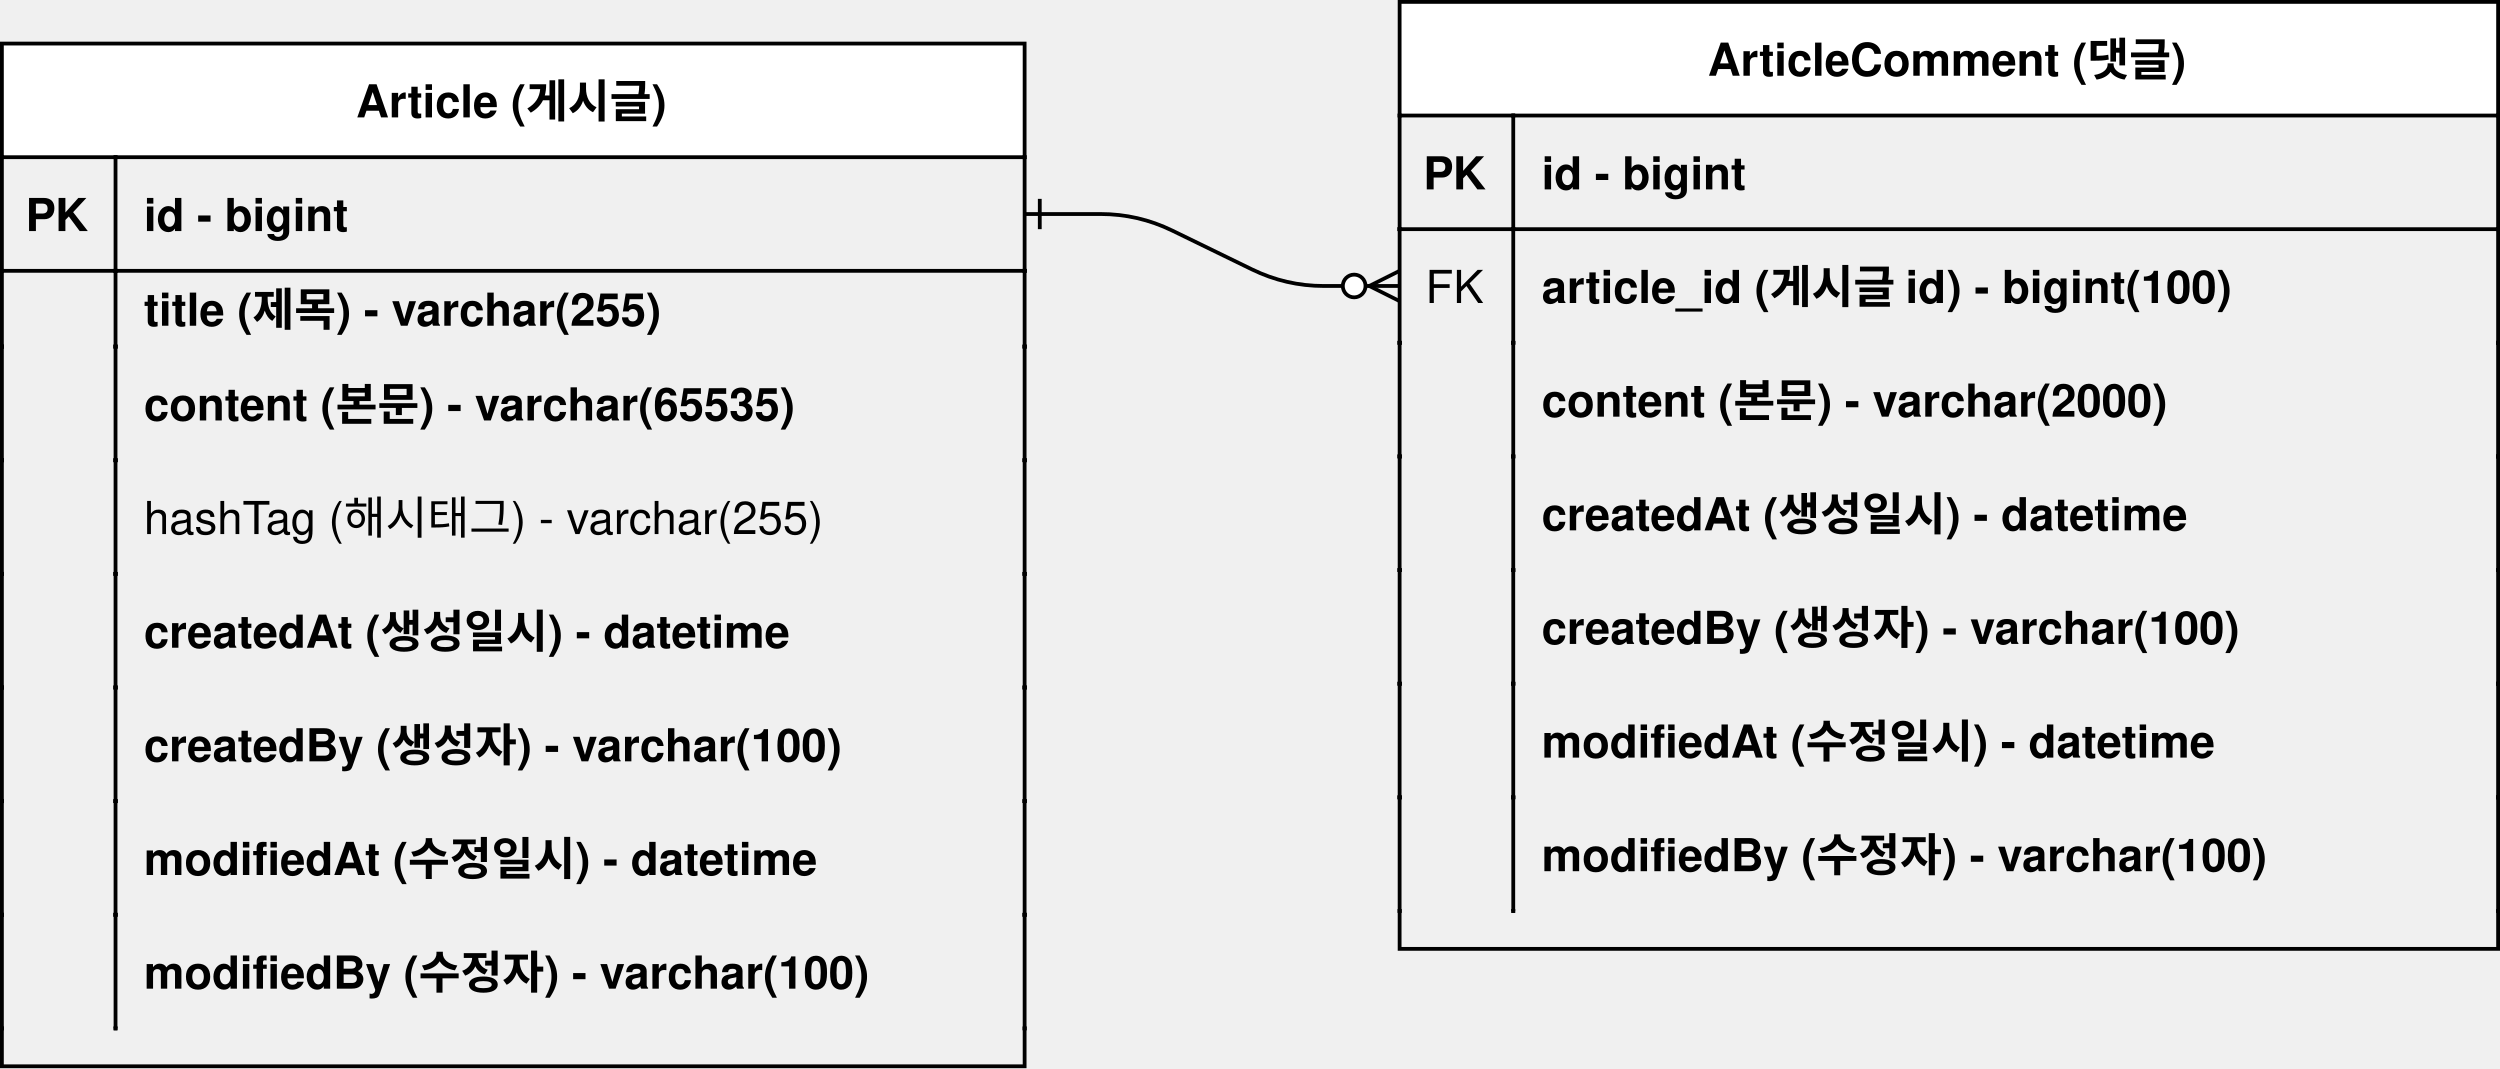
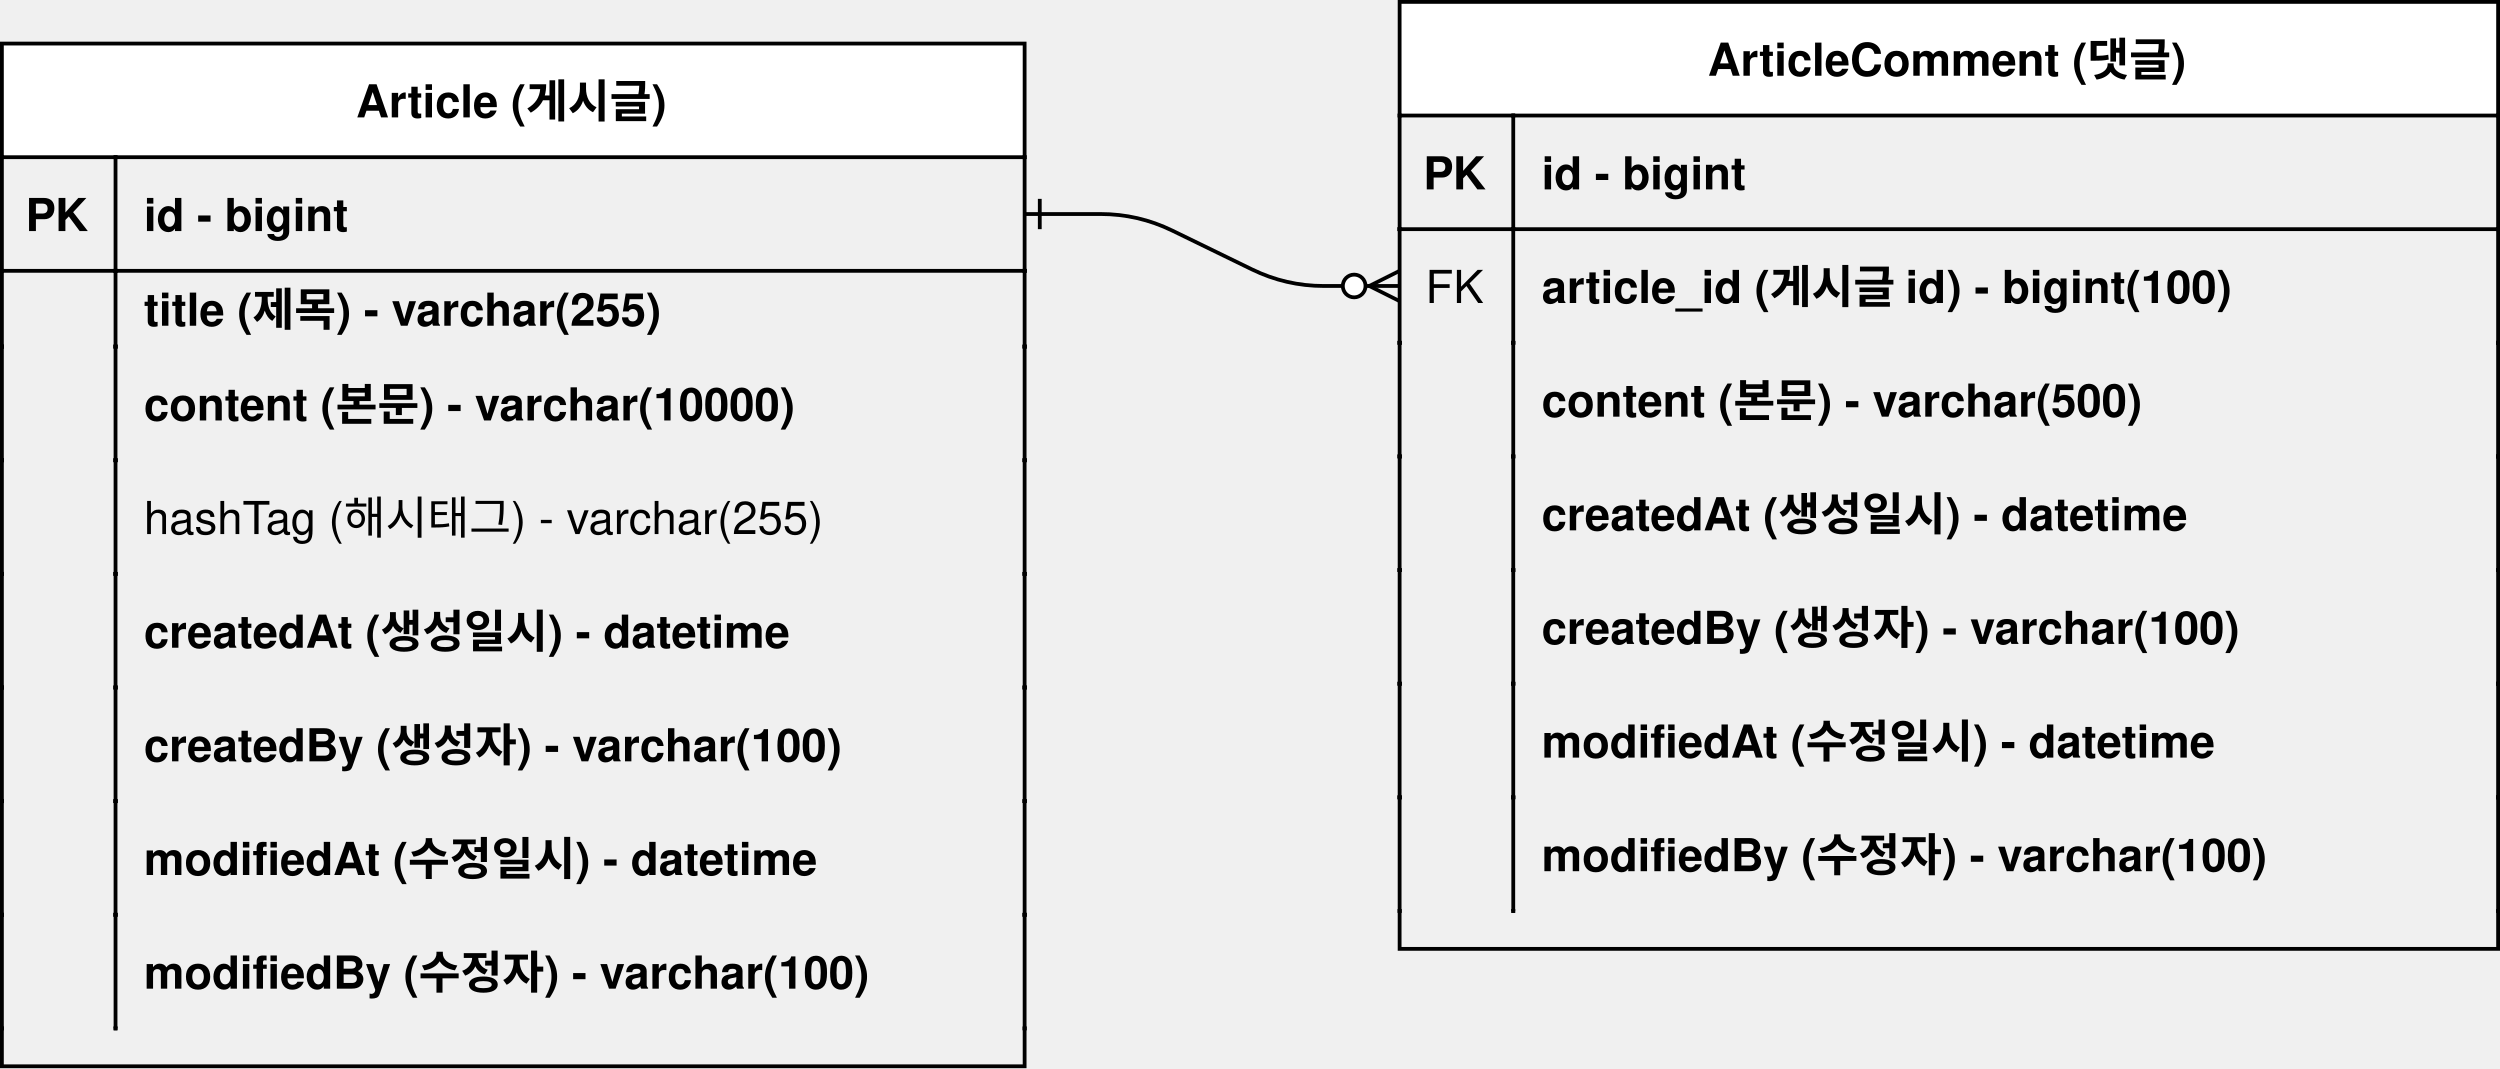
- <svg xmlns="http://www.w3.org/2000/svg" version="1.1" width="660px" height="282px" viewBox="-0.5 -0.5 660 282" content="&lt;mxfile host=&quot;app.diagrams.net&quot; modified=&quot;2023-01-11T01:14:36.362Z&quot; agent=&quot;5.0 (Macintosh; Intel Mac OS X 10_15_7) AppleWebKit/537.36 (KHTML, like Gecko) Chrome/108.0.0.0 Safari/537.36&quot; etag=&quot;Kb27ENHBqUArOlGXuC2t&quot; version=&quot;20.8.3&quot; type=&quot;github&quot;&gt;&lt;diagram id=&quot;R2lEEEUBdFMjLlhIrx00&quot; name=&quot;Page-1&quot;&gt;7V1db6M4FP01SJ2HVnyEJDwGms5I22qrTnf3ceWCA9YQHBm3TebXrw12EmKSkoR8LCBlNMaYC/Y9Pse+3KSa5U3n3wmYRU84gLFm6sFcs+410zQMp8f+4zWLvGbgDPOKkKBANFpV/ES/oajURe07CmBaaEgxjimaFSt9nCTQp4U6QAj+LDab4Lh41xkIoVLx0wexWvsPCmiU1w5tfVX/A6Iwknc2dHFmCmRjUZFGIMCfhSo4pw84oeIRnyGZggQmlJ15AuQXJJo9jijlPR1p5gP7THjruxDjMIZghtI7H09ZtZ+yJg8TMEUxH+Y1Q64wxG5njTXLIxjTvDSdezDmvpJuyJ/pYcvZ5TgQbrfCBd7tx+Lxl06TH5/W3/TpKXwevN0KKx8gfhfjK8aGLuSAw4CNvzhkt0J08QJjQBFOxqszLkyCEfcuazR++Q0JfsVPIGGdd1MKCF2dw4lo/oDY41n3hmwijnV2rHZNPGeK34kPd/THFOhmBkNIdzTsC4cHBbSJkfsO8RRSsmANPlcYWyIpWseXrCTZoHwUUQoEksKlweU9njHKgCUmptUTduS0lJCUJvKui6vW3bxhqLdhqL9pKB8axRArrHV8VZWhaA9EmQqiRoQiP4Yenk7zuXSjjV1t6GmOpY1HmjvUhvo3BXZsds54kYK3DGAZRgQdWRwkjGAoQAmbSzmIfBzHYJairHleE6E4eAQL/E6lIXnkTtAcBi85G/G2DJ6PzFgqEMjntQQ9Pw1iFCas7LMe8Du6BKbsWR5BSkWLrZj9gITC+U6QSdfZRdcZ0nVrIDSdEhCatr4dbwUH7+tN62t+kI5iXacIxC+M9EESZj4ruoSPa0Dw7FXOTV4x4ziEZPwBc9rNBp8xgYdjzD2b5HyRNcs6Z7vsw7rr6Xe2ZrMH8NixsTpmH96cUA8nKSUAZe6AzFGfkDvLpXgm7hPDiXwMIgaTl98wpYzFt7l1J+q/9rXwrVXRtdapPNtTPPv8xz6+xayvkzgj9QgFAUzyKck1H6z8XeLK0vFfjvmmMzYnYkV/WJX9seYAa8/xF8ZWo7K3NRAz7CeAQhe/J0F6Cj62FT+z5qZ+y/69oVCKwHU5XbJt3tZNZ8BHSfiYX9nfQIV9ClTMta2ztF8rSiqZOwNM+m0m+vI1Zz1E37800Q8Uzz5cO9HrFZ3Rr+yMprP8UHEyyFfd/2Zsf5MttE2+6B572tDVHG+59M5MfytIwg3b1Wxfkf9PdKFkg3wkiFonCk4nCqcRBefSoiCjeQe69kzzveLwO5WHv+kyYKjxPB4mWQu7uBZnfVYYeawgaf8DED8C5MbUW0T81WHTZOL/y7Qf/zQdP+j1IgcFkETP09ueGsVrJfMr2KgqBluZv3JMrw7qL/ftcTG9s1L/F+O/A7uN5v7yfqsRPZ9AdstgJNifrfwtzbnPCj2NTR5WYIfualMg9SBgl1E0hVcIjEOkoE4YtU8L1AhipwX1aIF9cS04Lux3/Vpgt1QL1KCf0AJ3sUMLxpqjb24JGhQKqhNB7ZMBNcTYyUA9MjC8uAwcF+i7fhkYtlMG5Ppiza9THKAJKuwJhpoz5IWRrjl2tyc4AEetEwO7Qt5gJwaHiMEyz/ZiYmAfF/u7ejGwm/9uoLzfatxPisHapkAVg25TUBlCTdaBci5TMSWyfbXdSQddvi87MxRXyH2AZai4GZSl+w5q4P6d6fPt1PV98n2rpxLuSPgtc+7JXvmbahy3SRm/S+h2WQCmGtVtb87vHrjYId+9euW7irlzAEUNE7eI7vdJ8Nqb7svSfku1/GR0f1y89royvJZAPZrcd433/uS+ae0cc1aN1VJE5YI737h5WYLXSBs5SoKXbTdl41YnaPZk/sNBVMncGYIBXfzu8PidtZP4y17mnGqdX+rahofvmr+mL+22GmjZK7G3b9tWY5i/Rtg0eclf/gqrI/4TEb9R9ubmrMx/XKLe1TN/r53MrwZzIpBGryDMmf+ev6dxe2sh9vsstSuPtQ/KvuTRgD2AXjuMWqcERqt/2+O0UtC7tBQYx+n81WuBscUBTRcDQ9X47kse9cOofWLQ/f7HycRgcHExOO41z/WLQb+lYqC+4um+5VErgtqnA91PfpxKB0z90jog3zM1VgecduqAqb7N677mcYwabMFR69RA8kOnBvWrwTnzQcud2/DfAcm700I1UEN/3fc86oVQg4SAHa7+BEHefPV3I6zxfw==&lt;/diagram&gt;&lt;/mxfile&gt;" resource="https://app.diagrams.net/#Hhongseungmn%2Ffastcampus-project-board%2Ffeature%252F%25238-domain%2Fdocument%2Fproject-board-erd.svg">
+ <svg xmlns="http://www.w3.org/2000/svg" version="1.1" width="660px" height="282px" viewBox="-0.5 -0.5 660 282" content="&lt;mxfile host=&quot;app.diagrams.net&quot; modified=&quot;2023-01-12T10:42:04.798Z&quot; agent=&quot;5.0 (Macintosh; Intel Mac OS X 10_15_7) AppleWebKit/537.36 (KHTML, like Gecko) Chrome/108.0.0.0 Safari/537.36&quot; etag=&quot;63_DZcssdO_qZRk9US7h&quot; version=&quot;20.8.3&quot; type=&quot;github&quot;&gt;&lt;diagram id=&quot;R2lEEEUBdFMjLlhIrx00&quot; name=&quot;Page-1&quot;&gt;7V1bb6M4GP01SJ2HVlxCEh4DTWekbbVVp7P7uHLBIdYQHBm3TebXrw12EmKagUIuA0gZDRjH4O8cn4M/HKpZ3mL1lYDl/AEHMNJMPVhp1q1mmobhDNh/vGSdlYyccVYQEhSIStuC7+gXFIW6KH1FAUxyFSnGEUXLfKGP4xj6NFcGCMHv+WozHOXPugQhVAq++yBSS/9FAZ1npWNb35Z/gyicyzMbujiyALKyKEjmIMDvuSK4onc4puISHyFZgBjGlB15AOQnJJo9nVPKezrRzDv2mfHaNyHGYQTBEiU3Pl6wYj9hVe5mYIEiHuadhlzREDudNdUsj2BMs63FyoMRx0rCkF3T3QdHN3EgvN0SX/Cu39b3P3Uaf3u3/qEPD+Hj6OVatPIGolcRXxEbupYBhwGLv9hlp0J0/QQjQBGOp9sjLoyDCUeXVZo+/YIEP+MHELPOuwkFhG6P4VhUv0Ps8qxbQ1YR+zrbV7smrjPBr8SHB/pjCnazBkNID1QcCsCDHNtE5L5CvICUrFmF9y3HNkya7/JLFpI0KG95lgLBpHDT4OYcjxilxBID0xqIduSwlJSUTWRdF9/ahXmvocFeQ8P9hrLQKA2xjZ2Ob4tSFlVglKkwakIo8iPo4cUiG0tX2tTVxp7mWNp0orljbax/UWjHRueSb1LwkhIs5YiQI4uThAkMBShmYykjkY+jCCwTlFbPSuYoCu7BGr9S2ZDcc2doBYOnTI14XUbPe9ZYIhjIx7UkPT8MIhTGbNtnPeBndAlM2LXcg4SKGh9y9g0SClcHSSahs/PQGRK6HRKaTgEJTVv/mG85gKuiaf1eHyRQrOsUgeiJiT6IwxSzPCQ8rgHBy2c5NnnBkvMQkukbzGQ3DT5TAg9HmCMbZ3qRVks7Z7vsw7rr6Te2ZrML8Ni+sd1nH16dUA/HCSUApXBABtQ75GC5FC/FeSI4k5dBRDD59gumlKn4R7AeZP3vsRbYWiWhtY6F7EBB9vGvKthi1tdZlIr6HAUBjLMhyT0fbPEugLIw/puY74OxPxBL4mGVxmMHAKti/EVj26hUbg1EjPsxoNDFr3GQHEOPbQVnVt3Ur9m/FxRKE7gs0KXaZnXdZAl8FIf32TeHe6ywj8GKlfbhKB02ypJSzZ2AJsMuC33xPWczQj88t9CPFGTvLl3o9ZJgDEuD0XaVHysgg+yu+79U7a/SG22T33RPPW3sao63ufVOm/6Ss4QrNqv5+I78D/GFgglyTRJ1zhSc3hSOYwrOuU1BZvM+Ce2JxnvJ8Dulw992GzDUfB5Pk+ykXVyLqz7bmHhsQ8r+GyD+HJAru0O6X541bdb9H6Z9/7fp+MFgMHdQAMn8cXE9UJN4vfA3IvylU3pNKH8xtvVSemdT/sNE7ZT0F4dCTej5BLJTBhMh/uzG39Kc23RjoLHBwzbYrrudE0g7CNjXKFrACyRGXSuoS6PueYGaQOy9oBkvsM/uBfWyfhfmBXZpAFrvBWrOT3iBuz7gBVPN0fdnBC3NBNVlUPdsQM0w9jbQjA2Mz24D9fJ8F2YD49IAtN0G5P3FDq4LHKAZys0Jxpoz5hsTXXPsfk7wCR51zgzsEssGezP4jBlsltmezQzserm/yzKDDVF7M7DVvJ80g51JgWoGXZ8UVKBQm32gWN5UTonFvtrhNQf9cl92ZCy+IecBlqHyZlS02nfUgPYfXD3fTV+vsty3/ErCA+t9i8A92hN/U83jtmnB74a6nXL64lCoWd3uLvmtwIsD9j1o1r7LNHcKoqhp4g7JfZVpXGW5L1r1W+jlR5P7evnay1rgtSFqbXE/FO/q4r7f2inGrJqrpYjKG+5s4ual67sm2sTZn7iZtt3GiVtd0lRU/s+TqFRzJ0gG9Pm7Ywl/0cOcY93nF0LbpvRdn72TkVATLZXW9Rq63qGUXSMZuz/+lr/4qVYv/EcSfqPoyc1Jlb/eQr3LUv5OZnMKI6Emc+YgmT+DMFP+W/6cxh3spNhv06VdWa59VOAFbZgDFPxAtCaNOucERqdf7XFcKxic2wqMej5/WV5glAeg7WZgqB7f/8ijeRp1zwz6138czQxGZzeDeo95LswMOvnOj+JQqI94+l95NMqg7vlA/8aPY/mAqZ/bB+Rzpnb4QCdf+lGMq/o0r/+ZR2k3aOQ1IO10A6kPvRs07wanXA9aDG6b3gOyYWrvBgVruPvfeTRLoRYZAdvd/gWCrPr2z0ZY0/8B&lt;/diagram&gt;&lt;/mxfile&gt;" resource="https://app.diagrams.net/#Hhongseungmn%2Ffastcampus-project-board%2Fmain%2Fdocument%2Fproject-board-erd.svg">
  <defs>
    <clipPath id="mx-clip-369-30-30-30-0">
      <rect x="369" y="30" width="30" height="30" />
    </clipPath>
    <clipPath id="mx-clip-405-30-254-30-0">
      <rect x="405" y="30" width="254" height="30" />
    </clipPath>
    <clipPath id="mx-clip-369-60-30-30-0">
      <rect x="369" y="60" width="30" height="30" />
    </clipPath>
    <clipPath id="mx-clip-405-60-254-30-0">
      <rect x="405" y="60" width="254" height="30" />
    </clipPath>
    <clipPath id="mx-clip-405-90-254-30-0">
      <rect x="405" y="90" width="254" height="30" />
    </clipPath>
    <clipPath id="mx-clip-405-120-254-30-0">
      <rect x="405" y="120" width="254" height="30" />
    </clipPath>
    <clipPath id="mx-clip-405-150-254-30-0">
      <rect x="405" y="150" width="254" height="30" />
    </clipPath>
    <clipPath id="mx-clip-405-180-254-30-0">
      <rect x="405" y="180" width="254" height="30" />
    </clipPath>
    <clipPath id="mx-clip-405-210-254-30-0">
      <rect x="405" y="210" width="254" height="30" />
    </clipPath>
    <clipPath id="mx-clip-0-41-30-30-0">
      <rect x="0" y="41" width="30" height="30" />
    </clipPath>
    <clipPath id="mx-clip-36-41-234-30-0">
      <rect x="36" y="41" width="234" height="30" />
    </clipPath>
    <clipPath id="mx-clip-36-71-234-20-0">
      <rect x="36" y="71" width="234" height="20" />
    </clipPath>
    <clipPath id="mx-clip-36-91-234-30-0">
      <rect x="36" y="91" width="234" height="30" />
    </clipPath>
    <clipPath id="mx-clip-36-121-234-30-0">
      <rect x="36" y="121" width="234" height="30" />
    </clipPath>
    <clipPath id="mx-clip-36-151-234-30-0">
      <rect x="36" y="151" width="234" height="30" />
    </clipPath>
    <clipPath id="mx-clip-36-181-234-30-0">
      <rect x="36" y="181" width="234" height="30" />
    </clipPath>
    <clipPath id="mx-clip-36-211-234-30-0">
      <rect x="36" y="211" width="234" height="30" />
    </clipPath>
    <clipPath id="mx-clip-36-241-234-30-0">
      <rect x="36" y="241" width="234" height="30" />
    </clipPath>
  </defs>
  <g>
    <path d="M 270 56 L 290 56 Q 300 56 308.99 60.38 L 330.01 70.62 Q 339 75 349 75 L 369 75" fill="none" stroke="rgb(0, 0, 0)" stroke-miterlimit="10" pointer-events="stroke" />
    <path d="M 274 52 L 274 60" fill="none" stroke="rgb(0, 0, 0)" stroke-miterlimit="10" pointer-events="all" />
    <ellipse cx="357" cy="75" rx="3" ry="3" fill="#ffffff" stroke="rgb(0, 0, 0)" pointer-events="all" />
    <path d="M 369 71 L 361 75 L 369 79" fill="none" stroke="rgb(0, 0, 0)" stroke-miterlimit="10" pointer-events="all" />
    <path d="M 369 30 L 369 0 L 659 0 L 659 30" fill="rgb(255, 255, 255)" stroke="rgb(0, 0, 0)" stroke-miterlimit="10" pointer-events="all" />
    <path d="M 369 30 L 369 250 L 659 250 L 659 30" fill="none" stroke="rgb(0, 0, 0)" stroke-miterlimit="10" pointer-events="none" />
    <path d="M 369 30 L 659 30" fill="none" stroke="rgb(0, 0, 0)" stroke-miterlimit="10" pointer-events="none" />
    <path d="M 399 30 L 399 60 L 399 90 L 399 120 L 399 150 L 399 180 L 399 210 L 399 240" fill="none" stroke="rgb(0, 0, 0)" stroke-miterlimit="10" pointer-events="none" />
    <g fill="rgb(0, 0, 0)" font-family="Helvetica" font-weight="bold" pointer-events="none" text-anchor="middle" font-size="12px">
      <text x="513.5" y="19.5">ArticleComment (댓글)</text>
    </g>
    <path d="M 369 30 M 659 30 M 659 60 L 369 60" fill="none" stroke="rgb(0, 0, 0)" stroke-linecap="square" stroke-miterlimit="10" pointer-events="none" />
    <path d="M 369 30 M 399 30 M 399 60 M 369 60" fill="none" stroke="rgb(0, 0, 0)" stroke-linecap="square" stroke-miterlimit="10" pointer-events="none" />
    <g fill="rgb(0, 0, 0)" font-family="Helvetica" font-weight="bold" pointer-events="none" clip-path="url(#mx-clip-369-30-30-30-0)" text-anchor="middle" font-size="12px">
      <text x="383.5" y="49.5">PK</text>
    </g>
    <path d="M 399 30 M 659 30 M 659 60 M 399 60" fill="none" stroke="rgb(0, 0, 0)" stroke-linecap="square" stroke-miterlimit="10" pointer-events="none" />
    <g fill="rgb(0, 0, 0)" font-family="Helvetica" font-weight="bold" text-decoration="underline" pointer-events="none" clip-path="url(#mx-clip-405-30-254-30-0)" font-size="12px">
      <text x="406.5" y="49.5">id - bigint</text>
    </g>
    <path d="M 369 60 M 659 60 M 659 90 M 369 90" fill="none" stroke="rgb(0, 0, 0)" stroke-linecap="square" stroke-miterlimit="10" pointer-events="none" />
    <path d="M 369 60 M 399 60 M 399 90 M 369 90" fill="none" stroke="rgb(0, 0, 0)" stroke-linecap="square" stroke-miterlimit="10" pointer-events="none" />
    <g fill="rgb(0, 0, 0)" font-family="Helvetica" pointer-events="none" clip-path="url(#mx-clip-369-60-30-30-0)" text-anchor="middle" font-size="12px">
      <text x="383.5" y="79.5">FK</text>
    </g>
    <path d="M 399 60 M 659 60 M 659 90 M 399 90" fill="none" stroke="rgb(0, 0, 0)" stroke-linecap="square" stroke-miterlimit="10" pointer-events="none" />
    <g fill="rgb(0, 0, 0)" font-family="Helvetica" font-weight="bold" pointer-events="none" clip-path="url(#mx-clip-405-60-254-30-0)" font-size="12px">
      <text x="406.5" y="79.5">article_id (게시글 id) - bigint(100)</text>
    </g>
    <path d="M 369 90 M 659 90 M 659 120 M 369 120" fill="none" stroke="rgb(0, 0, 0)" stroke-linecap="square" stroke-miterlimit="10" pointer-events="none" />
    <path d="M 369 90 M 399 90 M 399 120 M 369 120" fill="none" stroke="rgb(0, 0, 0)" stroke-linecap="square" stroke-miterlimit="10" pointer-events="none" />
    <path d="M 399 90 M 659 90 M 659 120 M 399 120" fill="none" stroke="rgb(0, 0, 0)" stroke-linecap="square" stroke-miterlimit="10" pointer-events="none" />
    <g fill="rgb(0, 0, 0)" font-family="Helvetica" font-weight="bold" pointer-events="none" clip-path="url(#mx-clip-405-90-254-30-0)" font-size="12px">
-       <text x="406.5" y="109.5">content (본문) - varchar(2000)</text>
+       <text x="406.5" y="109.5">content (본문) - varchar(500)</text>
    </g>
    <path d="M 369 120 M 659 120 M 659 150 M 369 150" fill="none" stroke="rgb(0, 0, 0)" stroke-linecap="square" stroke-miterlimit="10" pointer-events="none" />
    <path d="M 369 120 M 399 120 M 399 150 M 369 150" fill="none" stroke="rgb(0, 0, 0)" stroke-linecap="square" stroke-miterlimit="10" pointer-events="none" />
    <path d="M 399 120 M 659 120 M 659 150 M 399 150" fill="none" stroke="rgb(0, 0, 0)" stroke-linecap="square" stroke-miterlimit="10" pointer-events="none" />
    <g fill="rgb(0, 0, 0)" font-family="Helvetica" font-weight="bold" pointer-events="none" clip-path="url(#mx-clip-405-120-254-30-0)" font-size="12px">
      <text x="406.5" y="139.5">createdAt (생성일시) - datetime</text>
    </g>
    <path d="M 369 150 M 659 150 M 659 180 M 369 180" fill="none" stroke="rgb(0, 0, 0)" stroke-linecap="square" stroke-miterlimit="10" pointer-events="none" />
    <path d="M 369 150 M 399 150 M 399 180 M 369 180" fill="none" stroke="rgb(0, 0, 0)" stroke-linecap="square" stroke-miterlimit="10" pointer-events="none" />
    <path d="M 399 150 M 659 150 M 659 180 M 399 180" fill="none" stroke="rgb(0, 0, 0)" stroke-linecap="square" stroke-miterlimit="10" pointer-events="none" />
    <g fill="rgb(0, 0, 0)" font-family="Helvetica" font-weight="bold" pointer-events="none" clip-path="url(#mx-clip-405-150-254-30-0)" font-size="12px">
      <text x="406.5" y="169.5">createdBy (생성자) - varchar(100)</text>
    </g>
    <path d="M 369 180 M 659 180 M 659 210 M 369 210" fill="none" stroke="rgb(0, 0, 0)" stroke-linecap="square" stroke-miterlimit="10" pointer-events="none" />
    <path d="M 369 180 M 399 180 M 399 210 M 369 210" fill="none" stroke="rgb(0, 0, 0)" stroke-linecap="square" stroke-miterlimit="10" pointer-events="none" />
    <path d="M 399 180 M 659 180 M 659 210 M 399 210" fill="none" stroke="rgb(0, 0, 0)" stroke-linecap="square" stroke-miterlimit="10" pointer-events="none" />
    <g fill="rgb(0, 0, 0)" font-family="Helvetica" font-weight="bold" pointer-events="none" clip-path="url(#mx-clip-405-180-254-30-0)" font-size="12px">
      <text x="406.5" y="199.5">modifiedAt (수정일시) - datetime</text>
    </g>
    <path d="M 369 210 M 659 210 M 659 240 M 369 240" fill="none" stroke="rgb(0, 0, 0)" stroke-linecap="square" stroke-miterlimit="10" pointer-events="none" />
    <path d="M 369 210 M 399 210 M 399 240 M 369 240" fill="none" stroke="rgb(0, 0, 0)" stroke-linecap="square" stroke-miterlimit="10" pointer-events="none" />
    <path d="M 399 210 M 659 210 M 659 240 M 399 240" fill="none" stroke="rgb(0, 0, 0)" stroke-linecap="square" stroke-miterlimit="10" pointer-events="none" />
    <g fill="rgb(0, 0, 0)" font-family="Helvetica" font-weight="bold" pointer-events="none" clip-path="url(#mx-clip-405-210-254-30-0)" font-size="12px">
      <text x="406.5" y="229.5">modifiedBy (수정자) - varchar(100)</text>
    </g>
    <path d="M 0 41 L 0 11 L 270 11 L 270 41" fill="rgb(255, 255, 255)" stroke="rgb(0, 0, 0)" stroke-miterlimit="10" pointer-events="none" />
    <path d="M 0 41 L 0 281 L 270 281 L 270 41" fill="none" stroke="rgb(0, 0, 0)" stroke-miterlimit="10" pointer-events="none" />
    <path d="M 0 41 L 270 41" fill="none" stroke="rgb(0, 0, 0)" stroke-miterlimit="10" pointer-events="none" />
    <path d="M 30 41 L 30 71 L 30 91 L 30 121 L 30 151 L 30 181 L 30 211 L 30 241 L 30 271" fill="none" stroke="rgb(0, 0, 0)" stroke-miterlimit="10" pointer-events="none" />
    <g fill="rgb(0, 0, 0)" font-family="Helvetica" font-weight="bold" pointer-events="none" text-anchor="middle" font-size="12px">
      <text x="134.5" y="30.5">Article (게시글)</text>
    </g>
    <path d="M 0 41 M 270 41 M 270 71 L 0 71" fill="none" stroke="rgb(0, 0, 0)" stroke-linecap="square" stroke-miterlimit="10" pointer-events="none" />
    <path d="M 0 41 M 30 41 M 30 71 M 0 71" fill="none" stroke="rgb(0, 0, 0)" stroke-linecap="square" stroke-miterlimit="10" pointer-events="none" />
    <g fill="rgb(0, 0, 0)" font-family="Helvetica" font-weight="bold" pointer-events="none" clip-path="url(#mx-clip-0-41-30-30-0)" text-anchor="middle" font-size="12px">
      <text x="14.5" y="60.5">PK</text>
    </g>
    <path d="M 30 41 M 270 41 M 270 71 M 30 71" fill="none" stroke="rgb(0, 0, 0)" stroke-linecap="square" stroke-miterlimit="10" pointer-events="none" />
    <g fill="rgb(0, 0, 0)" font-family="Helvetica" font-weight="bold" text-decoration="underline" pointer-events="none" clip-path="url(#mx-clip-36-41-234-30-0)" font-size="12px">
      <text x="37.5" y="60.5">id - bigint</text>
    </g>
    <path d="M 0 71 M 270 71 M 270 91 M 0 91" fill="none" stroke="rgb(0, 0, 0)" stroke-linecap="square" stroke-miterlimit="10" pointer-events="none" />
    <path d="M 0 71 M 30 71 M 30 91 M 0 91" fill="none" stroke="rgb(0, 0, 0)" stroke-linecap="square" stroke-miterlimit="10" pointer-events="none" />
    <path d="M 30 71 M 270 71 M 270 91 M 30 91" fill="none" stroke="rgb(0, 0, 0)" stroke-linecap="square" stroke-miterlimit="10" pointer-events="none" />
    <g fill="rgb(0, 0, 0)" font-family="Helvetica" font-weight="bold" pointer-events="none" clip-path="url(#mx-clip-36-71-234-20-0)" font-size="12px">
      <text x="37.5" y="85.5">title (제목) - varchar(255)</text>
    </g>
    <path d="M 0 91 M 270 91 M 270 121 M 0 121" fill="none" stroke="rgb(0, 0, 0)" stroke-linecap="square" stroke-miterlimit="10" pointer-events="none" />
    <path d="M 0 91 M 30 91 M 30 121 M 0 121" fill="none" stroke="rgb(0, 0, 0)" stroke-linecap="square" stroke-miterlimit="10" pointer-events="none" />
    <path d="M 30 91 M 270 91 M 270 121 M 30 121" fill="none" stroke="rgb(0, 0, 0)" stroke-linecap="square" stroke-miterlimit="10" pointer-events="none" />
    <g fill="rgb(0, 0, 0)" font-family="Helvetica" font-weight="bold" pointer-events="none" clip-path="url(#mx-clip-36-91-234-30-0)" font-size="12px">
-       <text x="37.5" y="110.5">content (본문) - varchar(65535)</text>
+       <text x="37.5" y="110.5">content (본문) - varchar(10000)</text>
    </g>
    <path d="M 0 121 M 270 121 M 270 151 M 0 151" fill="none" stroke="rgb(0, 0, 0)" stroke-linecap="square" stroke-miterlimit="10" pointer-events="none" />
    <path d="M 0 121 M 30 121 M 30 151 M 0 151" fill="none" stroke="rgb(0, 0, 0)" stroke-linecap="square" stroke-miterlimit="10" pointer-events="none" />
    <path d="M 30 121 M 270 121 M 270 151 M 30 151" fill="none" stroke="rgb(0, 0, 0)" stroke-linecap="square" stroke-miterlimit="10" pointer-events="none" />
    <g fill="rgb(0, 0, 0)" font-family="Helvetica" pointer-events="none" clip-path="url(#mx-clip-36-121-234-30-0)" font-size="12px">
      <text x="37.5" y="140.5">hashTag (해시태그) - varchar(255)</text>
    </g>
    <path d="M 0 151 M 270 151 M 270 181 M 0 181" fill="none" stroke="rgb(0, 0, 0)" stroke-linecap="square" stroke-miterlimit="10" pointer-events="none" />
    <path d="M 0 151 M 30 151 M 30 181 M 0 181" fill="none" stroke="rgb(0, 0, 0)" stroke-linecap="square" stroke-miterlimit="10" pointer-events="none" />
    <path d="M 30 151 M 270 151 M 270 181 M 30 181" fill="none" stroke="rgb(0, 0, 0)" stroke-linecap="square" stroke-miterlimit="10" pointer-events="none" />
    <g fill="rgb(0, 0, 0)" font-family="Helvetica" font-weight="bold" pointer-events="none" clip-path="url(#mx-clip-36-151-234-30-0)" font-size="12px">
      <text x="37.5" y="170.5">createdAt (생성일시) - datetime</text>
    </g>
    <path d="M 0 181 M 270 181 M 270 211 M 0 211" fill="none" stroke="rgb(0, 0, 0)" stroke-linecap="square" stroke-miterlimit="10" pointer-events="none" />
    <path d="M 0 181 M 30 181 M 30 211 M 0 211" fill="none" stroke="rgb(0, 0, 0)" stroke-linecap="square" stroke-miterlimit="10" pointer-events="none" />
    <path d="M 30 181 M 270 181 M 270 211 M 30 211" fill="none" stroke="rgb(0, 0, 0)" stroke-linecap="square" stroke-miterlimit="10" pointer-events="none" />
    <g fill="rgb(0, 0, 0)" font-family="Helvetica" font-weight="bold" pointer-events="none" clip-path="url(#mx-clip-36-181-234-30-0)" font-size="12px">
      <text x="37.5" y="200.5">createdBy (생성자) - varchar(100)</text>
    </g>
    <path d="M 0 211 M 270 211 M 270 241 M 0 241" fill="none" stroke="rgb(0, 0, 0)" stroke-linecap="square" stroke-miterlimit="10" pointer-events="none" />
    <path d="M 0 211 M 30 211 M 30 241 M 0 241" fill="none" stroke="rgb(0, 0, 0)" stroke-linecap="square" stroke-miterlimit="10" pointer-events="none" />
    <path d="M 30 211 M 270 211 M 270 241 M 30 241" fill="none" stroke="rgb(0, 0, 0)" stroke-linecap="square" stroke-miterlimit="10" pointer-events="none" />
    <g fill="rgb(0, 0, 0)" font-family="Helvetica" font-weight="bold" pointer-events="none" clip-path="url(#mx-clip-36-211-234-30-0)" font-size="12px">
      <text x="37.5" y="230.5">modifiedAt (수정일시) - datetime</text>
    </g>
    <path d="M 0 241 M 270 241 M 270 271 M 0 271" fill="none" stroke="rgb(0, 0, 0)" stroke-linecap="square" stroke-miterlimit="10" pointer-events="none" />
    <path d="M 0 241 M 30 241 M 30 271 M 0 271" fill="none" stroke="rgb(0, 0, 0)" stroke-linecap="square" stroke-miterlimit="10" pointer-events="none" />
    <path d="M 30 241 M 270 241 M 270 271 M 30 271" fill="none" stroke="rgb(0, 0, 0)" stroke-linecap="square" stroke-miterlimit="10" pointer-events="none" />
    <g fill="rgb(0, 0, 0)" font-family="Helvetica" font-weight="bold" pointer-events="none" clip-path="url(#mx-clip-36-241-234-30-0)" font-size="12px">
      <text x="37.5" y="260.5">modifiedBy (수정자) - varchar(100)</text>
    </g>
  </g>
</svg>
